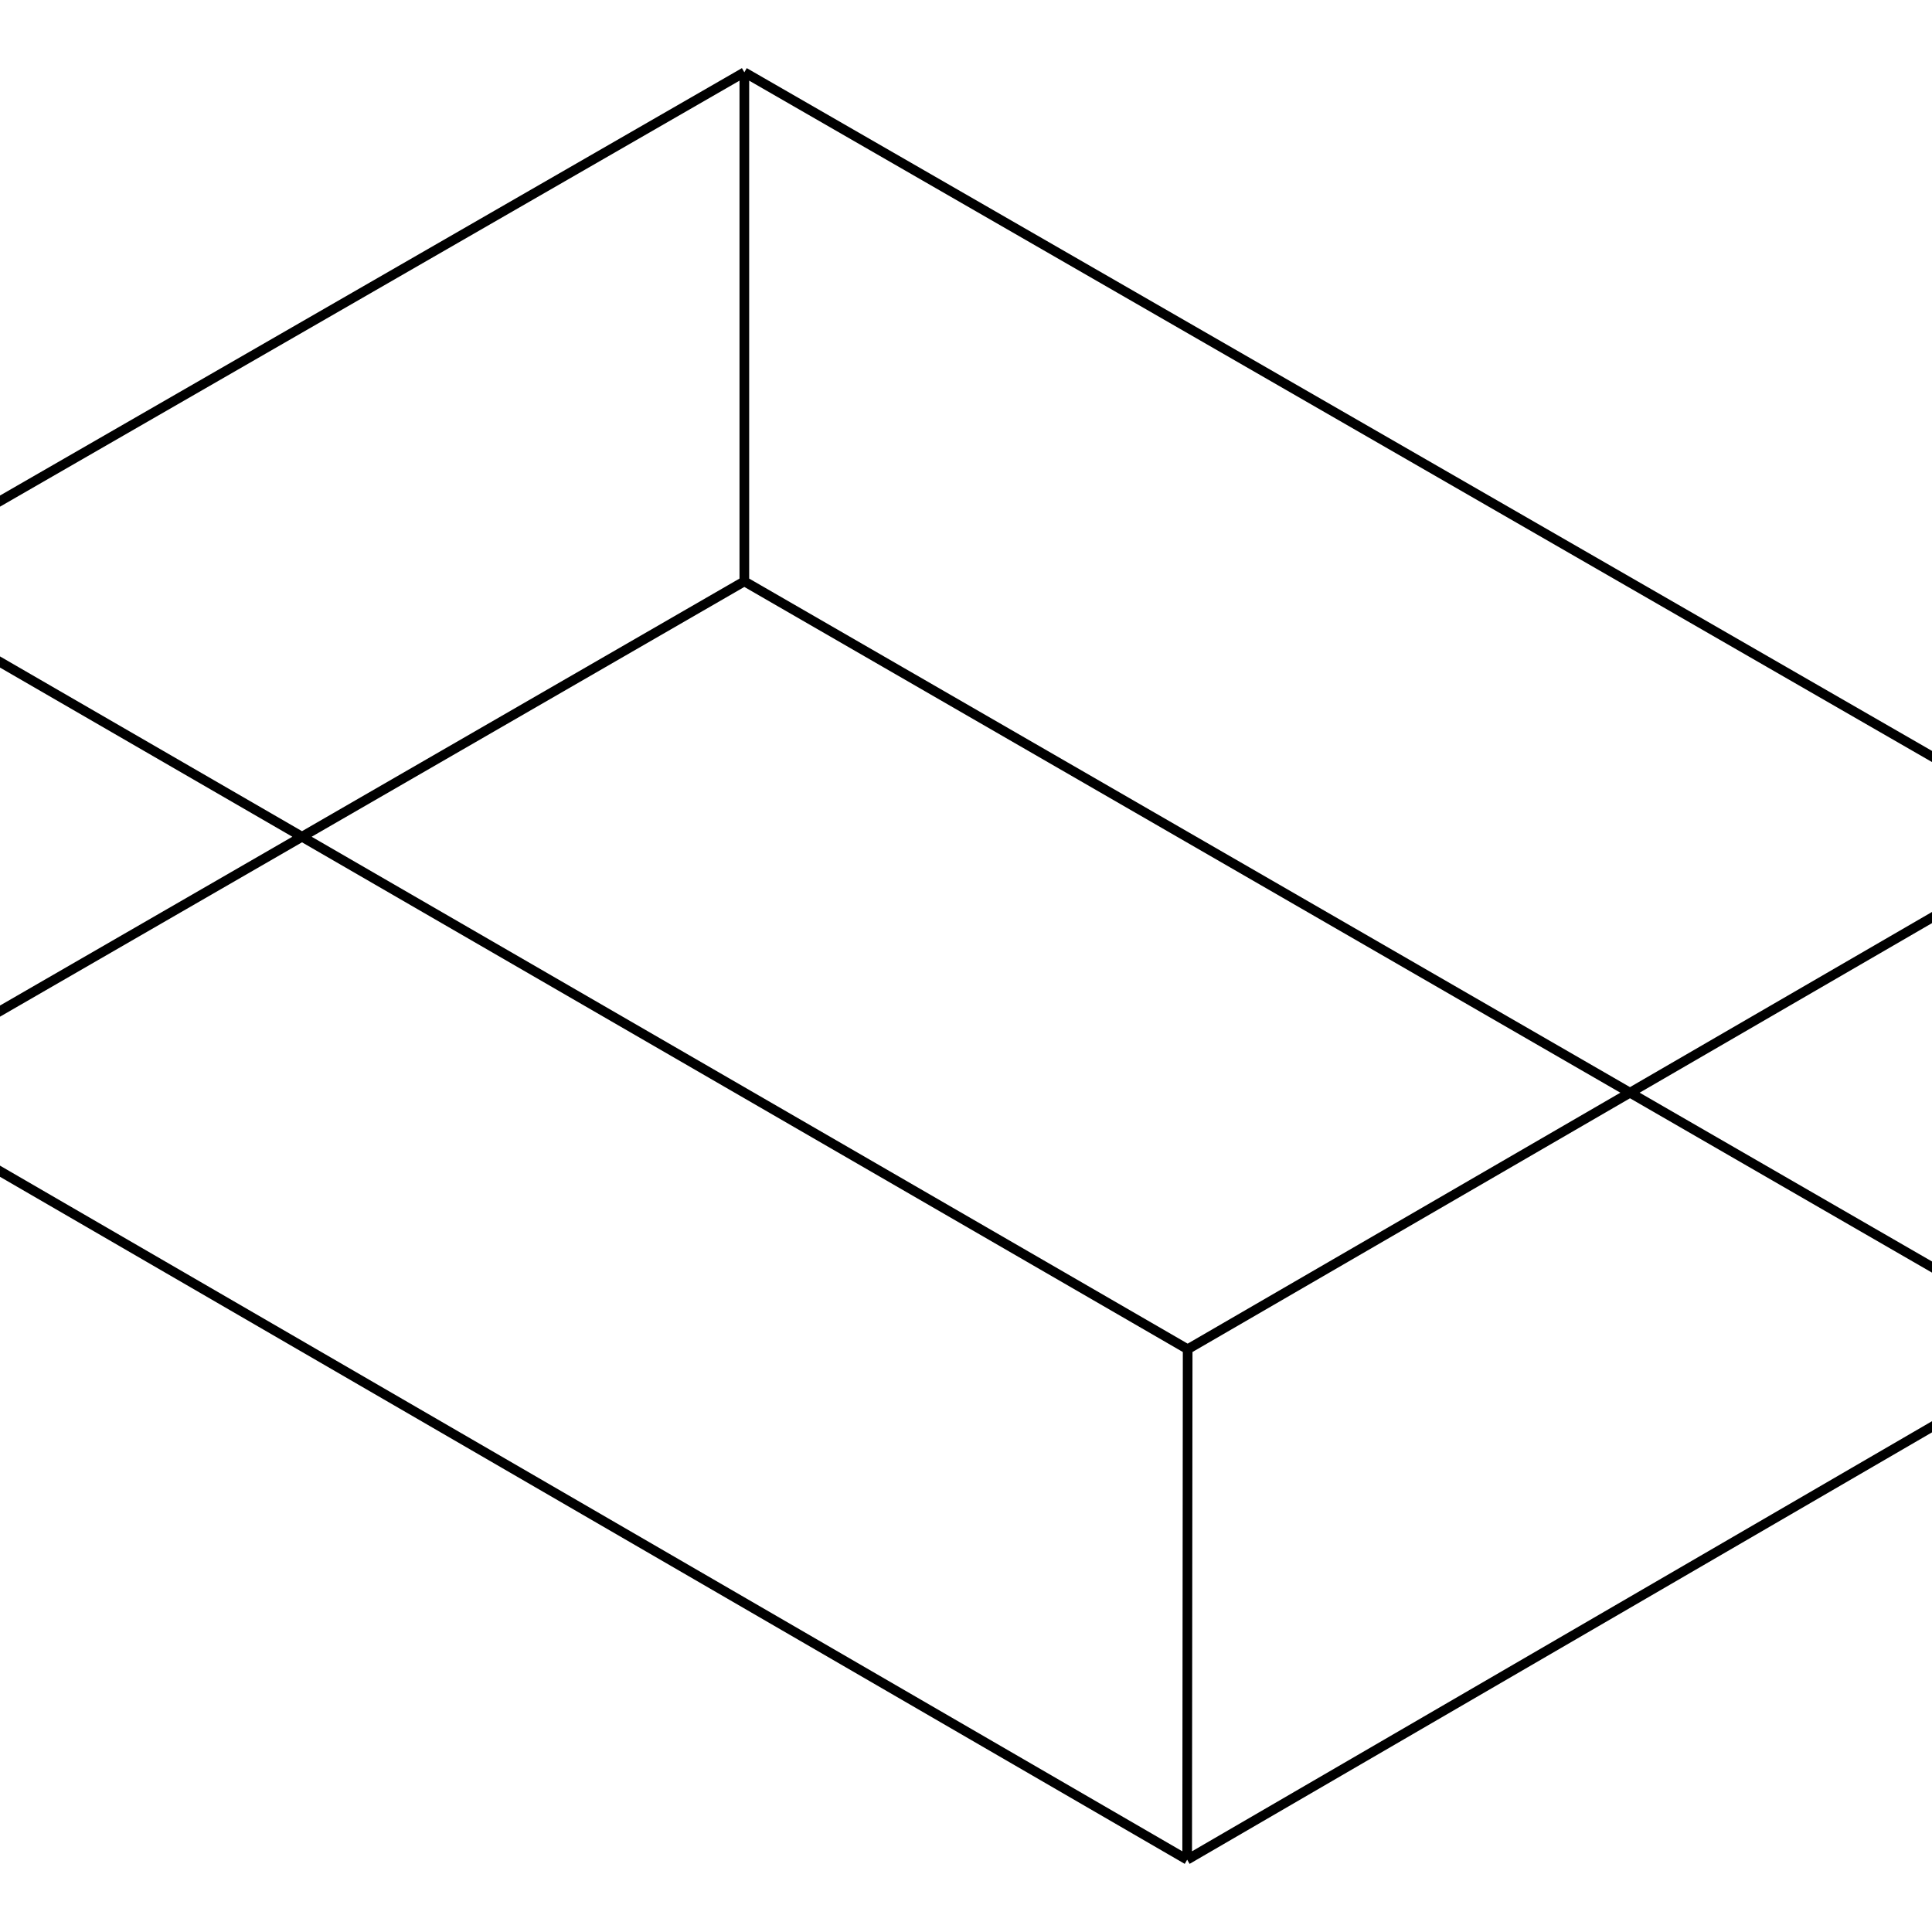
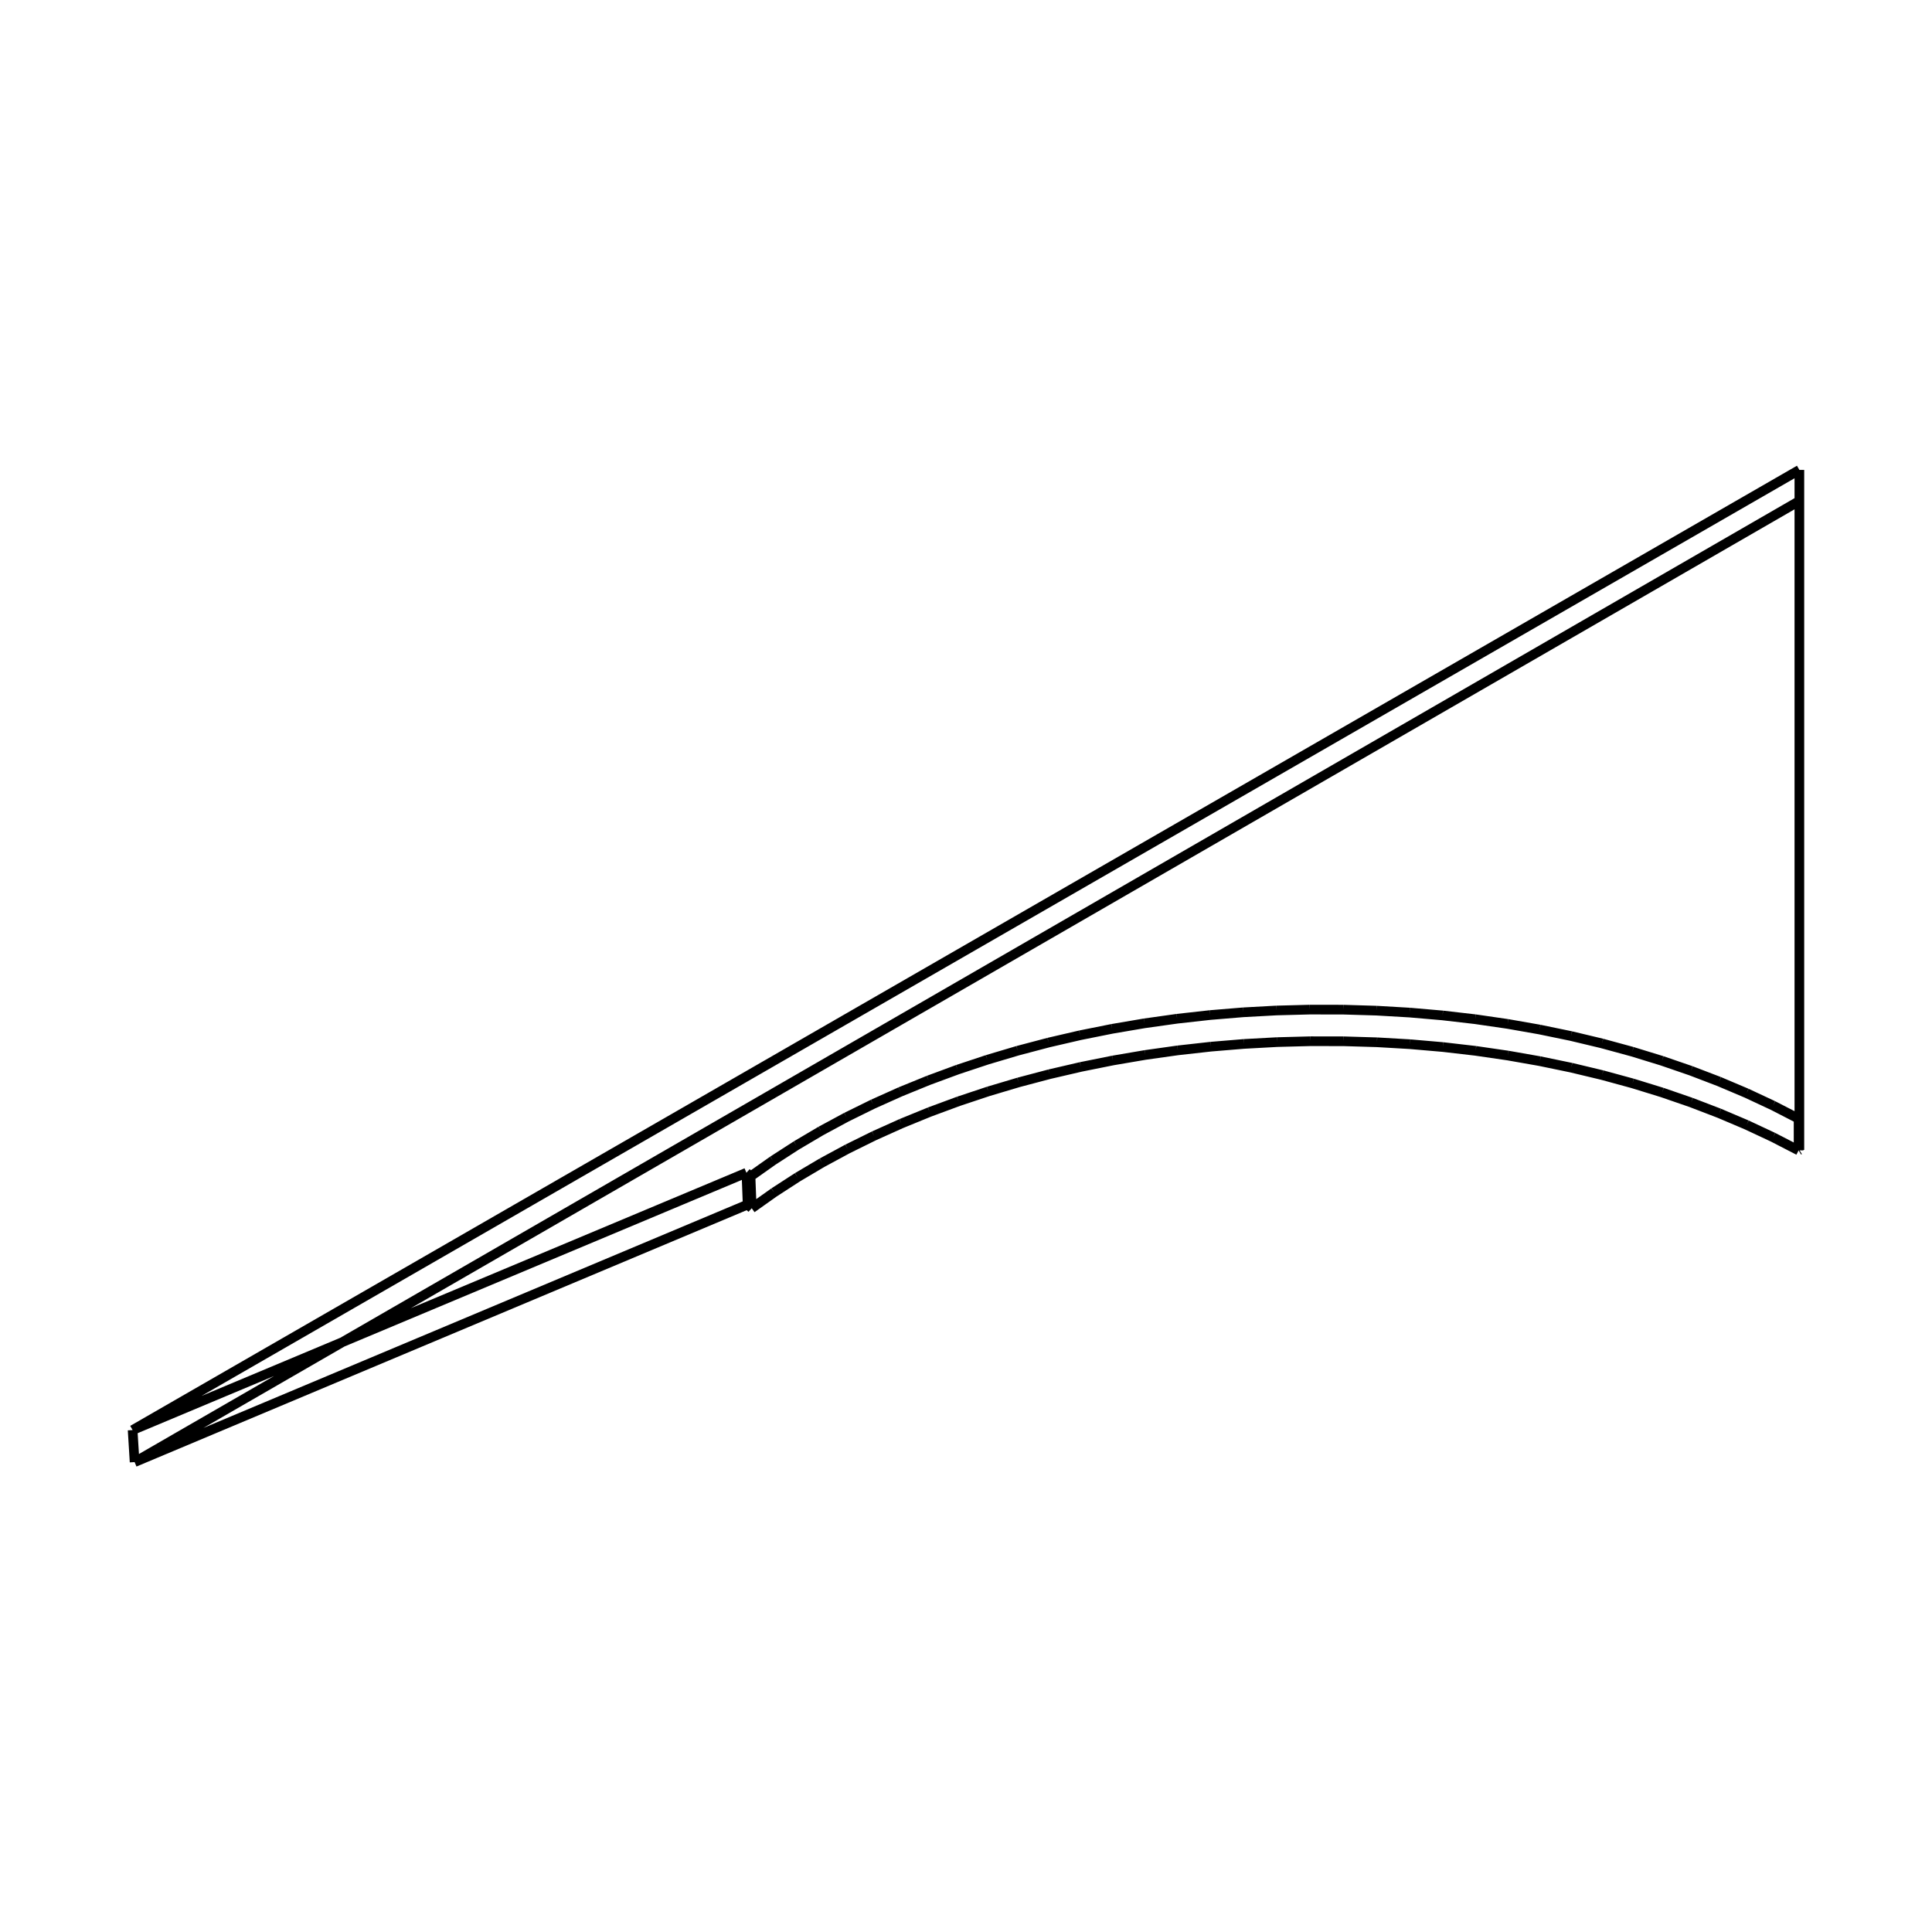
<svg xmlns="http://www.w3.org/2000/svg" viewBox="0 0 800 800">
-   <path d="M308.216,240.73 L-57.29,451.755 M-57.29,451.755 L-57.697,240.73 M308.216,29.94 L-57.697,240.73 M308.216,240.73 L308.216,29.94 M857.085,557.62 L491.581,770.06 M857.085,557.62 L308.216,240.73 M-57.29,451.755 L491.581,770.06 M491.581,770.06 L491.786,558.683 M-57.697,240.73 L491.786,558.683 M491.786,558.683 L857.697,346.478 M857.697,346.478 L308.216,29.94 M857.697,346.478 L857.085,557.62" stroke="black" stroke-width="4" fill="red" />
+   <path d="M745.083,207.43 L745.083,194.576 M55.737,605.424 L54.917,592.157 M745.083,207.43 L55.737,605.424 M745.083,194.576 L54.917,592.157 M745.083,207.43 L745.083,476.164 M745.083,463.024 L745.083,476.164 M745.083,194.576 L745.083,463.024 M309.584,498.775 L55.737,605.424 M309.075,485.613 L54.917,592.157 M309.584,498.775 L309.075,485.613 M745.083,476.164 L744.76,476.359 M744.76,476.359 L734.198,470.914 M734.198,470.914 L723.244,465.784 M723.244,465.784 L711.921,460.977 M711.921,460.977 L700.253,456.504 M700.253,456.504 L688.263,452.371 M688.263,452.371 L675.978,448.588 M675.978,448.588 L663.422,445.161 M663.422,445.161 L650.622,442.096 M650.622,442.096 L637.603,439.399 M637.603,439.399 L624.393,437.075 M624.393,437.075 L611.017,435.128 M611.017,435.128 L597.504,433.561 M597.504,433.561 L583.88,432.379 M583.88,432.379 L570.172,431.582 M570.172,431.582 L556.409,431.172 M556.409,431.172 L542.618,431.15 M542.618,431.15 L528.826,431.516 M528.826,431.516 L515.062,432.269 M515.062,432.269 L501.352,433.409 M501.352,433.409 L487.725,434.932 M487.725,434.932 L474.208,436.836 M474.208,436.836 L460.828,439.117 M460.828,439.117 L447.613,441.772 M447.613,441.772 L434.589,444.796 M434.589,444.796 L421.783,448.183 M421.783,448.183 L409.221,451.926 M409.221,451.926 L396.929,456.02 M396.929,456.02 L384.932,460.455 M384.932,460.455 L373.257,465.224 M373.257,465.224 L361.927,470.319 M361.927,470.319 L350.966,475.729 M350.966,475.729 L340.398,481.444 M340.398,481.444 L330.246,487.453 M330.246,487.453 L320.532,493.744 M320.532,493.744 L311.278,500.307 M311.278,500.307 L309.584,498.775 M745.083,463.024 L744.759,463.219 M310.771,487.143 L320.037,480.587 M320.037,480.587 L329.762,474.302 M329.762,474.302 L339.927,468.299 M339.927,468.299 L350.507,462.59 M350.507,462.59 L361.481,457.185 M361.481,457.185 L372.825,452.096 M372.825,452.096 L384.514,447.331 M384.514,447.331 L396.525,442.9 M396.525,442.9 L408.831,438.811 M408.831,438.811 L421.408,435.072 M421.408,435.072 L434.229,431.689 M434.229,431.689 L447.269,428.668 M447.269,428.668 L460.499,426.016 M460.499,426.016 L473.895,423.736 M473.895,423.736 L487.428,421.834 M487.428,421.834 L501.07,420.313 M501.07,420.313 L514.796,419.175 M514.796,419.175 L528.576,418.422 M528.576,418.422 L542.384,418.057 M542.384,418.057 L556.191,418.078 M556.191,418.078 L569.97,418.488 M569.97,418.488 L583.693,419.284 M583.693,419.284 L597.333,420.465 M597.333,420.465 L610.862,422.03 M610.862,422.03 L624.253,423.975 M624.253,423.975 L637.479,426.297 M637.479,426.297 L650.512,428.991 M650.512,428.991 L663.327,432.053 M663.327,432.053 L675.898,435.476 M675.898,435.476 L688.197,439.256 M688.197,439.256 L700.201,443.384 M700.201,443.384 L711.883,447.853 M711.883,447.853 L723.219,452.655 M723.219,452.655 L734.186,457.78 M734.186,457.78 L744.759,463.219 M310.771,487.143 L309.075,485.613 M744.759,463.219 L744.76,476.359 M310.771,487.143 L311.278,500.307" stroke="black" stroke-width="4" fill="red" />
</svg>
